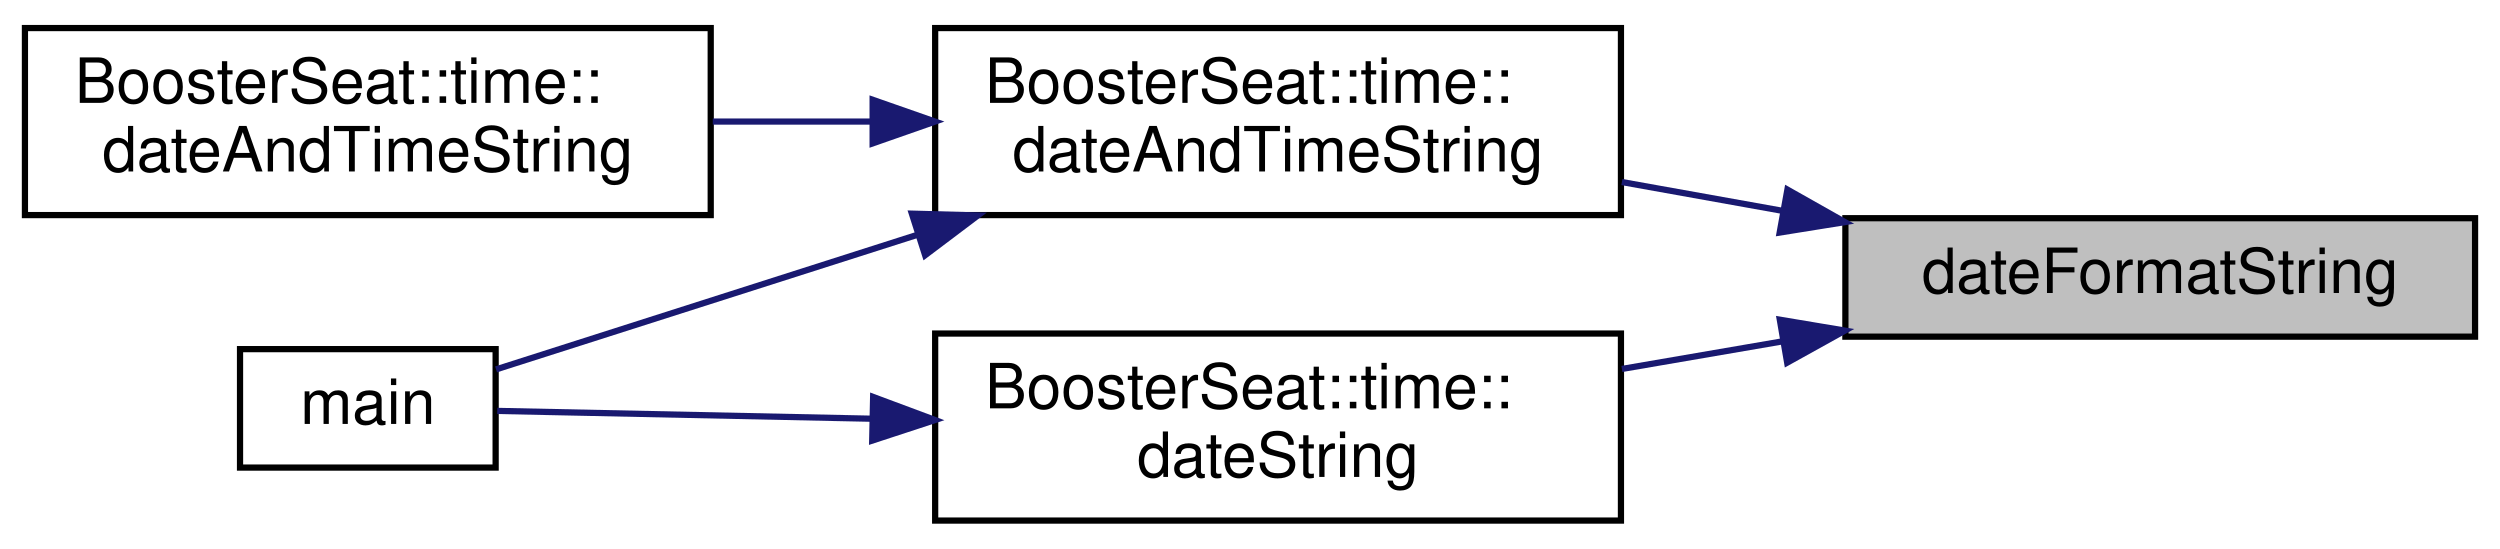
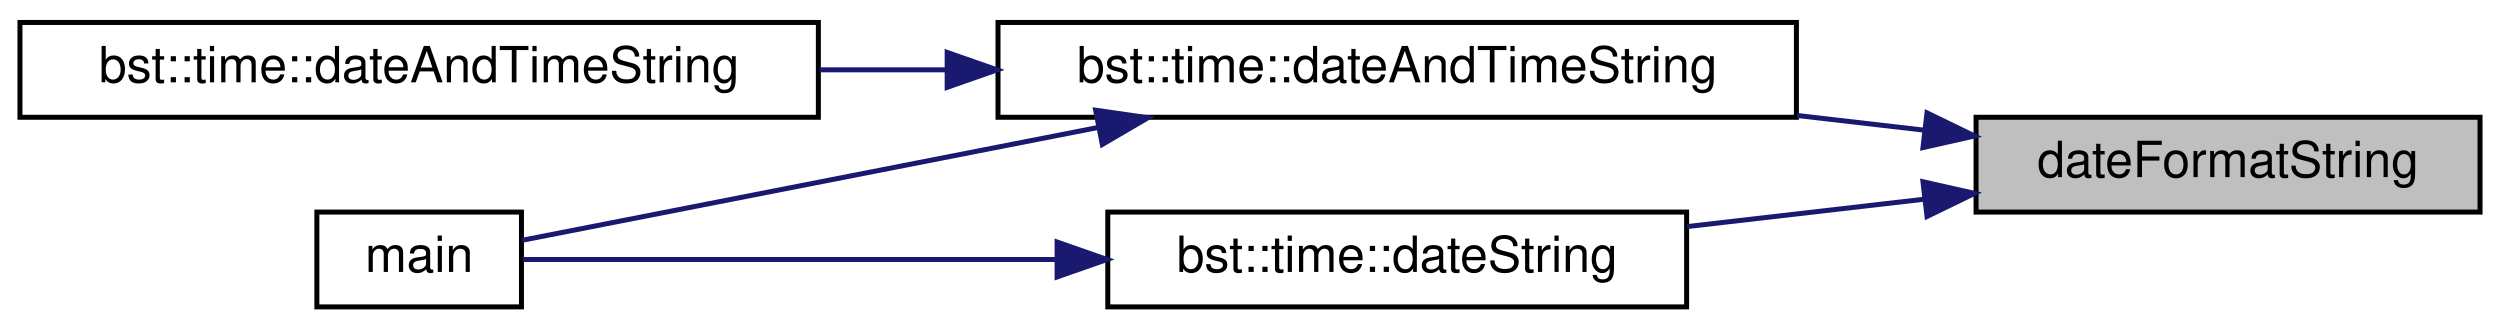
- <svg xmlns="http://www.w3.org/2000/svg" xmlns:xlink="http://www.w3.org/1999/xlink" width="401pt" height="88pt" viewBox="0.00 0.00 401.00 88.00">
-   <g id="graph0" class="graph" transform="scale(1 1) rotate(0) translate(4 84)">
+ <svg xmlns="http://www.w3.org/2000/svg" xmlns:xlink="http://www.w3.org/1999/xlink" width="501pt" height="66pt" viewBox="0.00 0.00 501.00 66.00">
+   <g id="graph0" class="graph" transform="scale(1 1) rotate(0) translate(4 62)">
    <g id="node1" class="node">
      <g id="a_node1">
        <a xlink:title=" ">
-           <polygon fill="#bfbfbf" stroke="black" points="292,-30 292,-49 393,-49 393,-30 292,-30" />
-           <text text-anchor="middle" x="342.5" y="-37" font-family="Helvetica,sans-Serif" font-size="10.00">dateFormatString</text>
+           <polygon fill="#bfbfbf" stroke="black" points="392,-19.5 392,-38.5 493,-38.5 493,-19.5 392,-19.5" />
+           <text text-anchor="middle" x="442.5" y="-26.5" font-family="Helvetica,sans-Serif" font-size="10.00">dateFormatString</text>
        </a>
      </g>
    </g>
    <g id="node2" class="node">
      <g id="a_node2">
-         <a xlink:href="namespaceBoosterSeat_1_1time.html#a5fd70e926d174b7a55901f51e98f3a82" target="_top" xlink:title="Get the date and time in the format: YYYY-MM-DD HH:MM:SS.">
-           <polygon fill="none" stroke="black" points="146,-49.5 146,-79.5 256,-79.5 256,-49.5 146,-49.5" />
-           <text text-anchor="start" x="154" y="-67.5" font-family="Helvetica,sans-Serif" font-size="10.00">BoosterSeat::time::</text>
-           <text text-anchor="middle" x="201" y="-56.5" font-family="Helvetica,sans-Serif" font-size="10.00">dateAndTimeString</text>
+         <a xlink:href="namespacebst_1_1time.html#a2f5614e38783fb2a27cbed3987e3fd4d" target="_top" xlink:title="Get the date and time in the format: YYYY-MM-DD HH:MM:SS.">
+           <polygon fill="none" stroke="black" points="196,-38.5 196,-57.5 356,-57.5 356,-38.5 196,-38.5" />
+           <text text-anchor="middle" x="276" y="-45.5" font-family="Helvetica,sans-Serif" font-size="10.00">bst::time::dateAndTimeString</text>
        </a>
      </g>
    </g>
    <g id="edge1" class="edge">
-       <path fill="none" stroke="midnightblue" d="M281.98,-50.17C273.41,-51.7 264.62,-53.28 256.15,-54.8" />
-       <polygon fill="midnightblue" stroke="midnightblue" points="282.7,-53.59 291.92,-48.38 281.46,-46.7 282.7,-53.59" />
+       <path fill="none" stroke="midnightblue" d="M381.72,-35.9C373.39,-36.87 364.72,-37.87 356.1,-38.86" />
+       <polygon fill="midnightblue" stroke="midnightblue" points="382.17,-39.38 391.7,-34.75 381.36,-32.42 382.17,-39.38" />
    </g>
    <g id="node5" class="node">
      <g id="a_node5">
-         <a xlink:href="namespaceBoosterSeat_1_1time.html#a8ed26107d4aadc73bed18c3ba149f37f" target="_top" xlink:title=" ">
-           <polygon fill="none" stroke="black" points="146,-0.5 146,-30.5 256,-30.5 256,-0.5 146,-0.5" />
-           <text text-anchor="start" x="154" y="-18.5" font-family="Helvetica,sans-Serif" font-size="10.00">BoosterSeat::time::</text>
-           <text text-anchor="middle" x="201" y="-7.5" font-family="Helvetica,sans-Serif" font-size="10.00">dateString</text>
+         <a xlink:href="namespacebst_1_1time.html#acb25143aaac68c8a587e11d4ecf7c93c" target="_top" xlink:title=" ">
+           <polygon fill="none" stroke="black" points="218,-0.5 218,-19.5 334,-19.5 334,-0.5 218,-0.5" />
+           <text text-anchor="middle" x="276" y="-7.5" font-family="Helvetica,sans-Serif" font-size="10.00">bst::time::dateString</text>
        </a>
      </g>
    </g>
    <g id="edge4" class="edge">
-       <path fill="none" stroke="midnightblue" d="M281.98,-29.26C273.41,-27.79 264.62,-26.27 256.15,-24.82" />
-       <polygon fill="midnightblue" stroke="midnightblue" points="281.48,-32.72 291.92,-30.97 282.66,-25.83 281.48,-32.72" />
+       <path fill="none" stroke="midnightblue" d="M381.69,-22.09C366.18,-20.3 349.51,-18.37 334.13,-16.6" />
+       <polygon fill="midnightblue" stroke="midnightblue" points="381.36,-25.58 391.7,-23.25 382.17,-18.62 381.36,-25.58" />
    </g>
    <g id="node3" class="node">
      <g id="a_node3">
-         <a xlink:href="namespaceBoosterSeat_1_1time.html#a159e9ab40d63c2f6e7e7dfcabca75c26" target="_top" xlink:title=" ">
-           <polygon fill="none" stroke="black" points="0,-49.5 0,-79.5 110,-79.5 110,-49.5 0,-49.5" />
-           <text text-anchor="start" x="8" y="-67.5" font-family="Helvetica,sans-Serif" font-size="10.00">BoosterSeat::time::</text>
-           <text text-anchor="middle" x="55" y="-56.5" font-family="Helvetica,sans-Serif" font-size="10.00">dateAndTimeString</text>
+         <a xlink:href="namespacebst_1_1time.html#a787a2d545752d701707526e58807cc08" target="_top" xlink:title=" ">
+           <polygon fill="none" stroke="black" points="0,-38.5 0,-57.5 160,-57.5 160,-38.5 0,-38.5" />
+           <text text-anchor="middle" x="80" y="-45.5" font-family="Helvetica,sans-Serif" font-size="10.00">bst::time::dateAndTimeString</text>
        </a>
      </g>
    </g>
    <g id="edge2" class="edge">
-       <path fill="none" stroke="midnightblue" d="M135.73,-64.5C127.25,-64.5 118.62,-64.5 110.33,-64.5" />
-       <polygon fill="midnightblue" stroke="midnightblue" points="135.97,-68 145.97,-64.5 135.97,-61 135.97,-68" />
+       <path fill="none" stroke="midnightblue" d="M185.56,-48C177.12,-48 168.59,-48 160.25,-48" />
+       <polygon fill="midnightblue" stroke="midnightblue" points="185.81,-51.5 195.81,-48 185.81,-44.5 185.81,-51.5" />
    </g>
    <g id="node4" class="node">
      <g id="a_node4">
        <a xlink:href="visual__tests_8cpp.html#ae66f6b31b5ad750f1fe042a706a4e3d4" target="_top" xlink:title=" ">
-           <polygon fill="none" stroke="black" points="34.5,-9 34.5,-28 75.5,-28 75.5,-9 34.5,-9" />
-           <text text-anchor="middle" x="55" y="-16" font-family="Helvetica,sans-Serif" font-size="10.00">main</text>
+           <polygon fill="none" stroke="black" points="59.5,-0.5 59.5,-19.5 100.5,-19.5 100.5,-0.5 59.5,-0.5" />
+           <text text-anchor="middle" x="80" y="-7.5" font-family="Helvetica,sans-Serif" font-size="10.00">main</text>
        </a>
      </g>
    </g>
    <g id="edge3" class="edge">
-       <path fill="none" stroke="midnightblue" d="M143.12,-46.33C119.2,-38.69 92.94,-30.3 75.57,-24.75" />
-       <polygon fill="midnightblue" stroke="midnightblue" points="142.26,-49.73 152.85,-49.44 144.39,-43.06 142.26,-49.73" />
+       <path fill="none" stroke="midnightblue" d="M216.02,-36.45C176.66,-28.74 127.4,-19.09 100.59,-13.84" />
+       <polygon fill="midnightblue" stroke="midnightblue" points="215.56,-39.92 226.05,-38.41 216.9,-33.05 215.56,-39.92" />
    </g>
    <g id="edge5" class="edge">
-       <path fill="none" stroke="midnightblue" d="M135.75,-16.84C114.03,-17.29 91.35,-17.76 75.76,-18.09" />
-       <polygon fill="midnightblue" stroke="midnightblue" points="136.05,-20.33 145.97,-16.63 135.9,-13.33 136.05,-20.33" />
+       <path fill="none" stroke="midnightblue" d="M207.43,-10C169.81,-10 125.66,-10 100.75,-10" />
+       <polygon fill="midnightblue" stroke="midnightblue" points="207.84,-13.5 217.84,-10 207.84,-6.5 207.84,-13.5" />
    </g>
  </g>
</svg>
